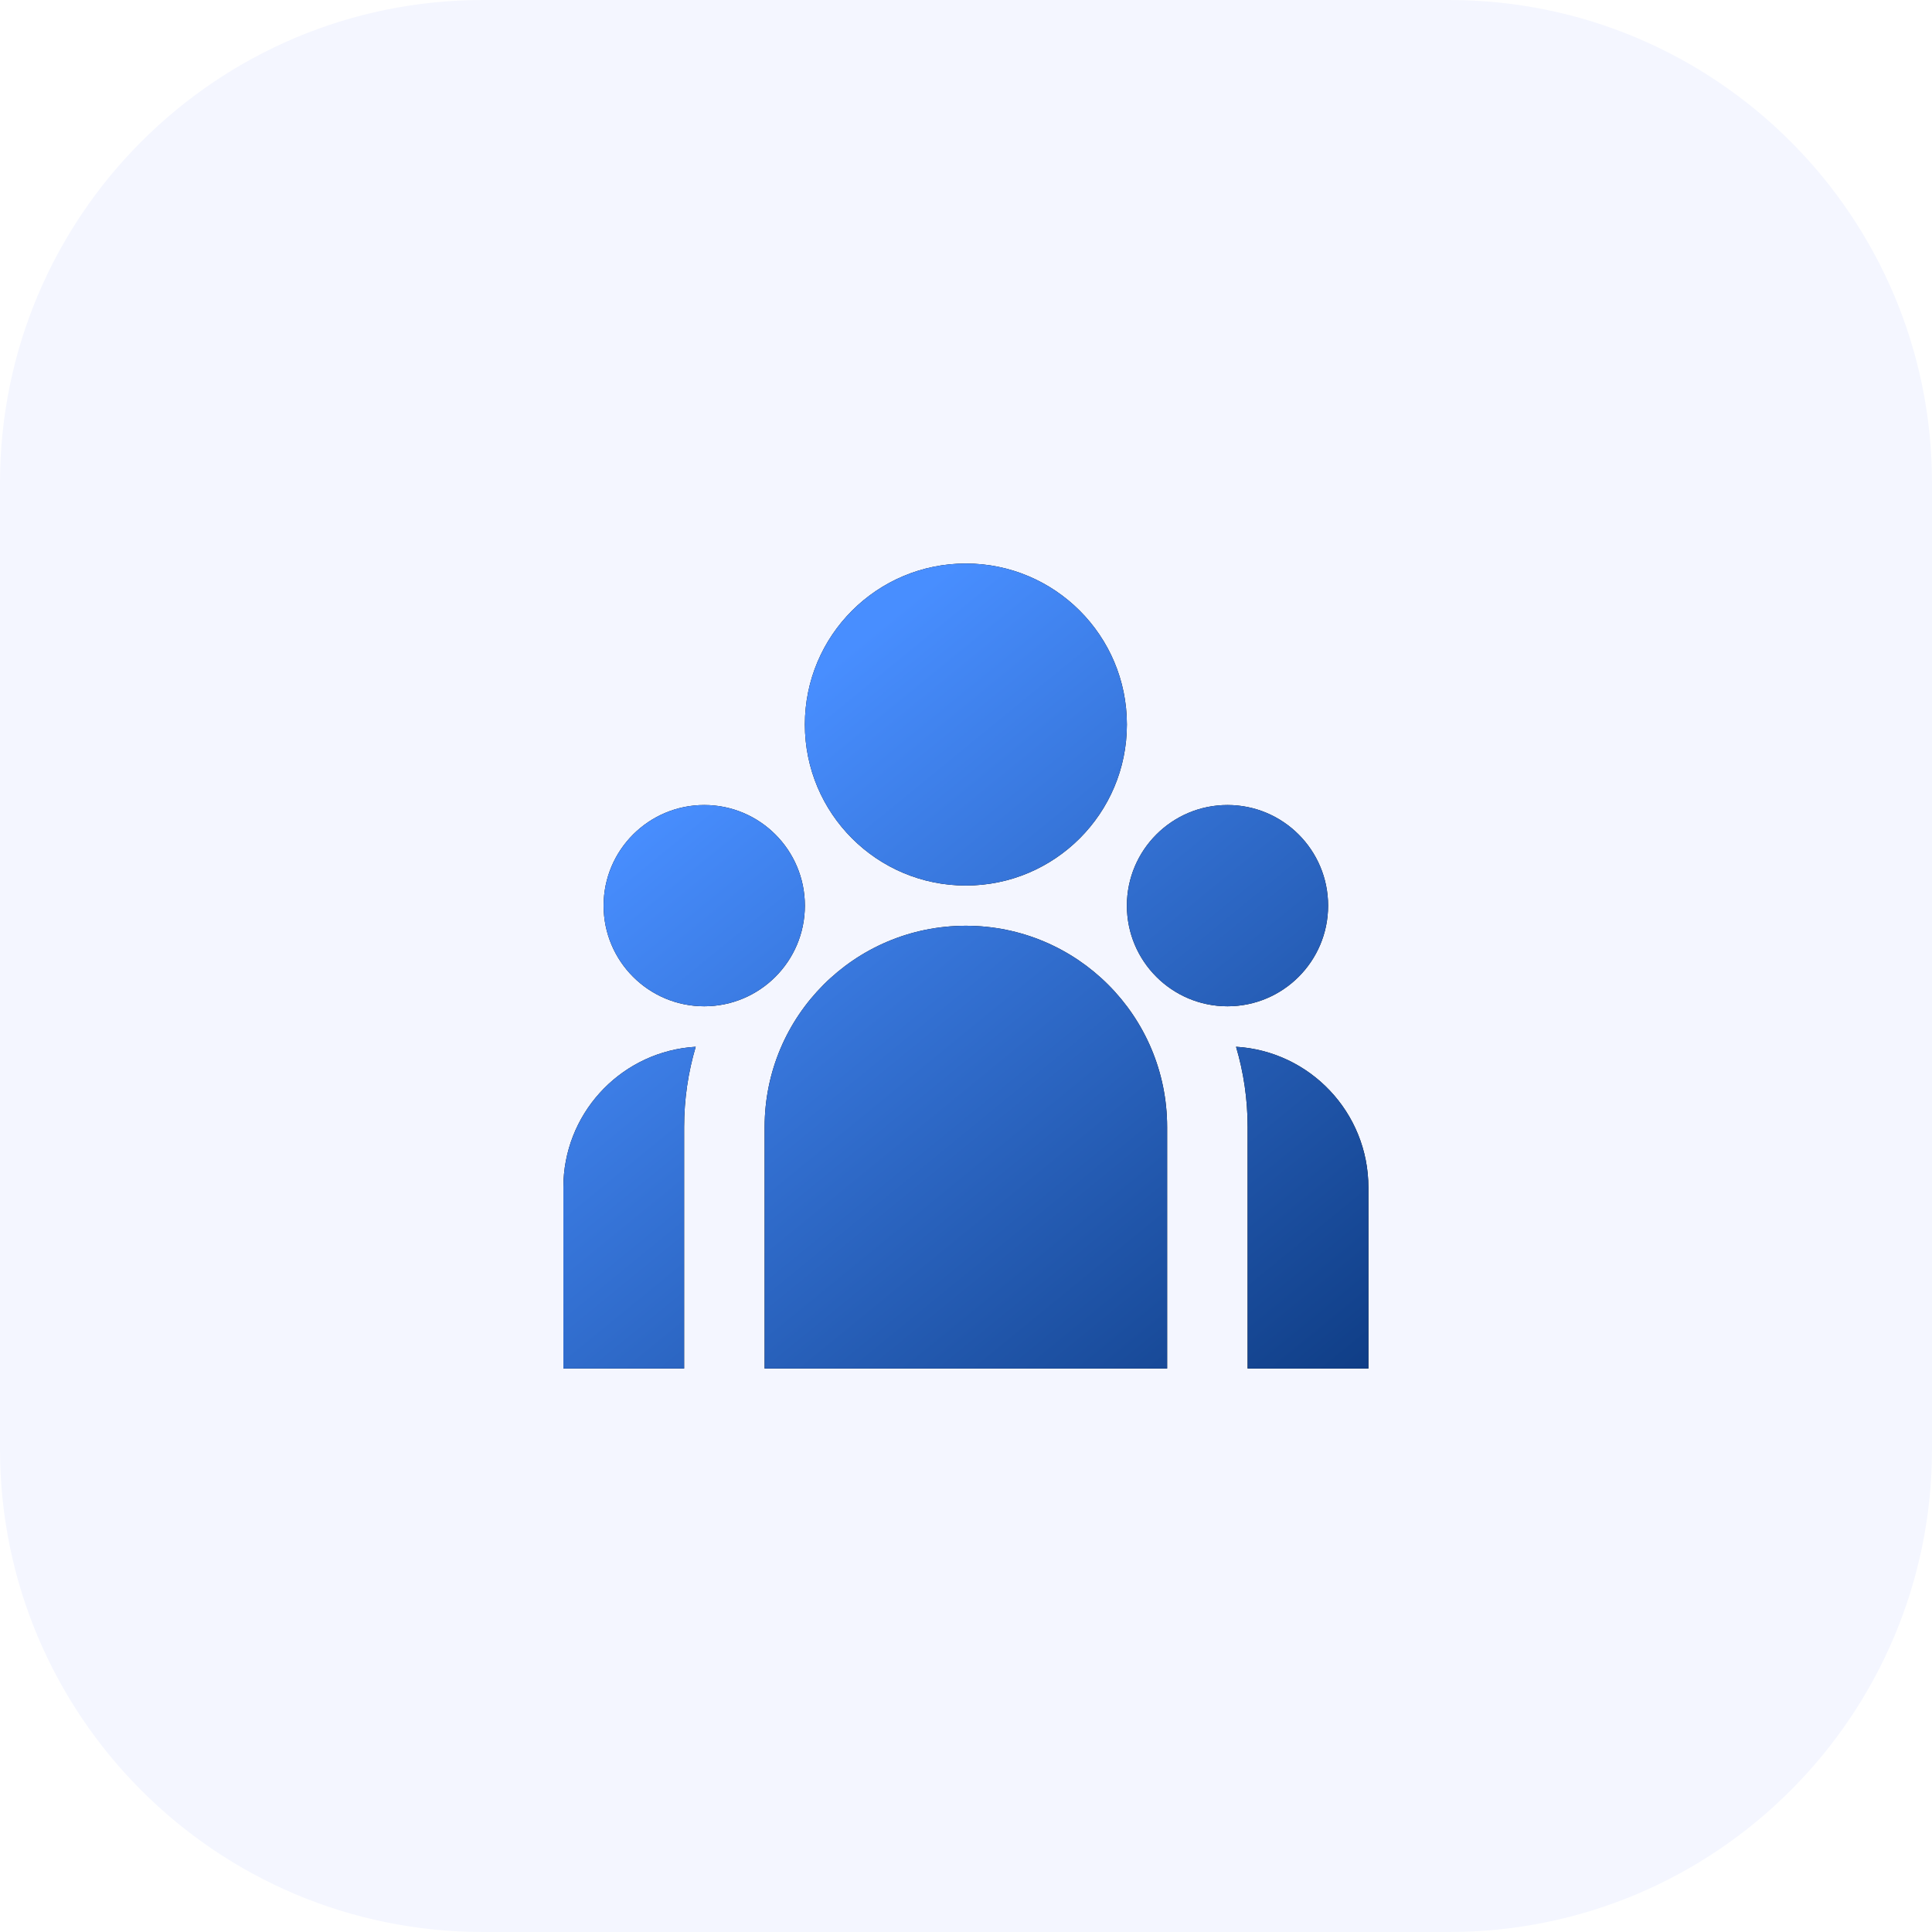
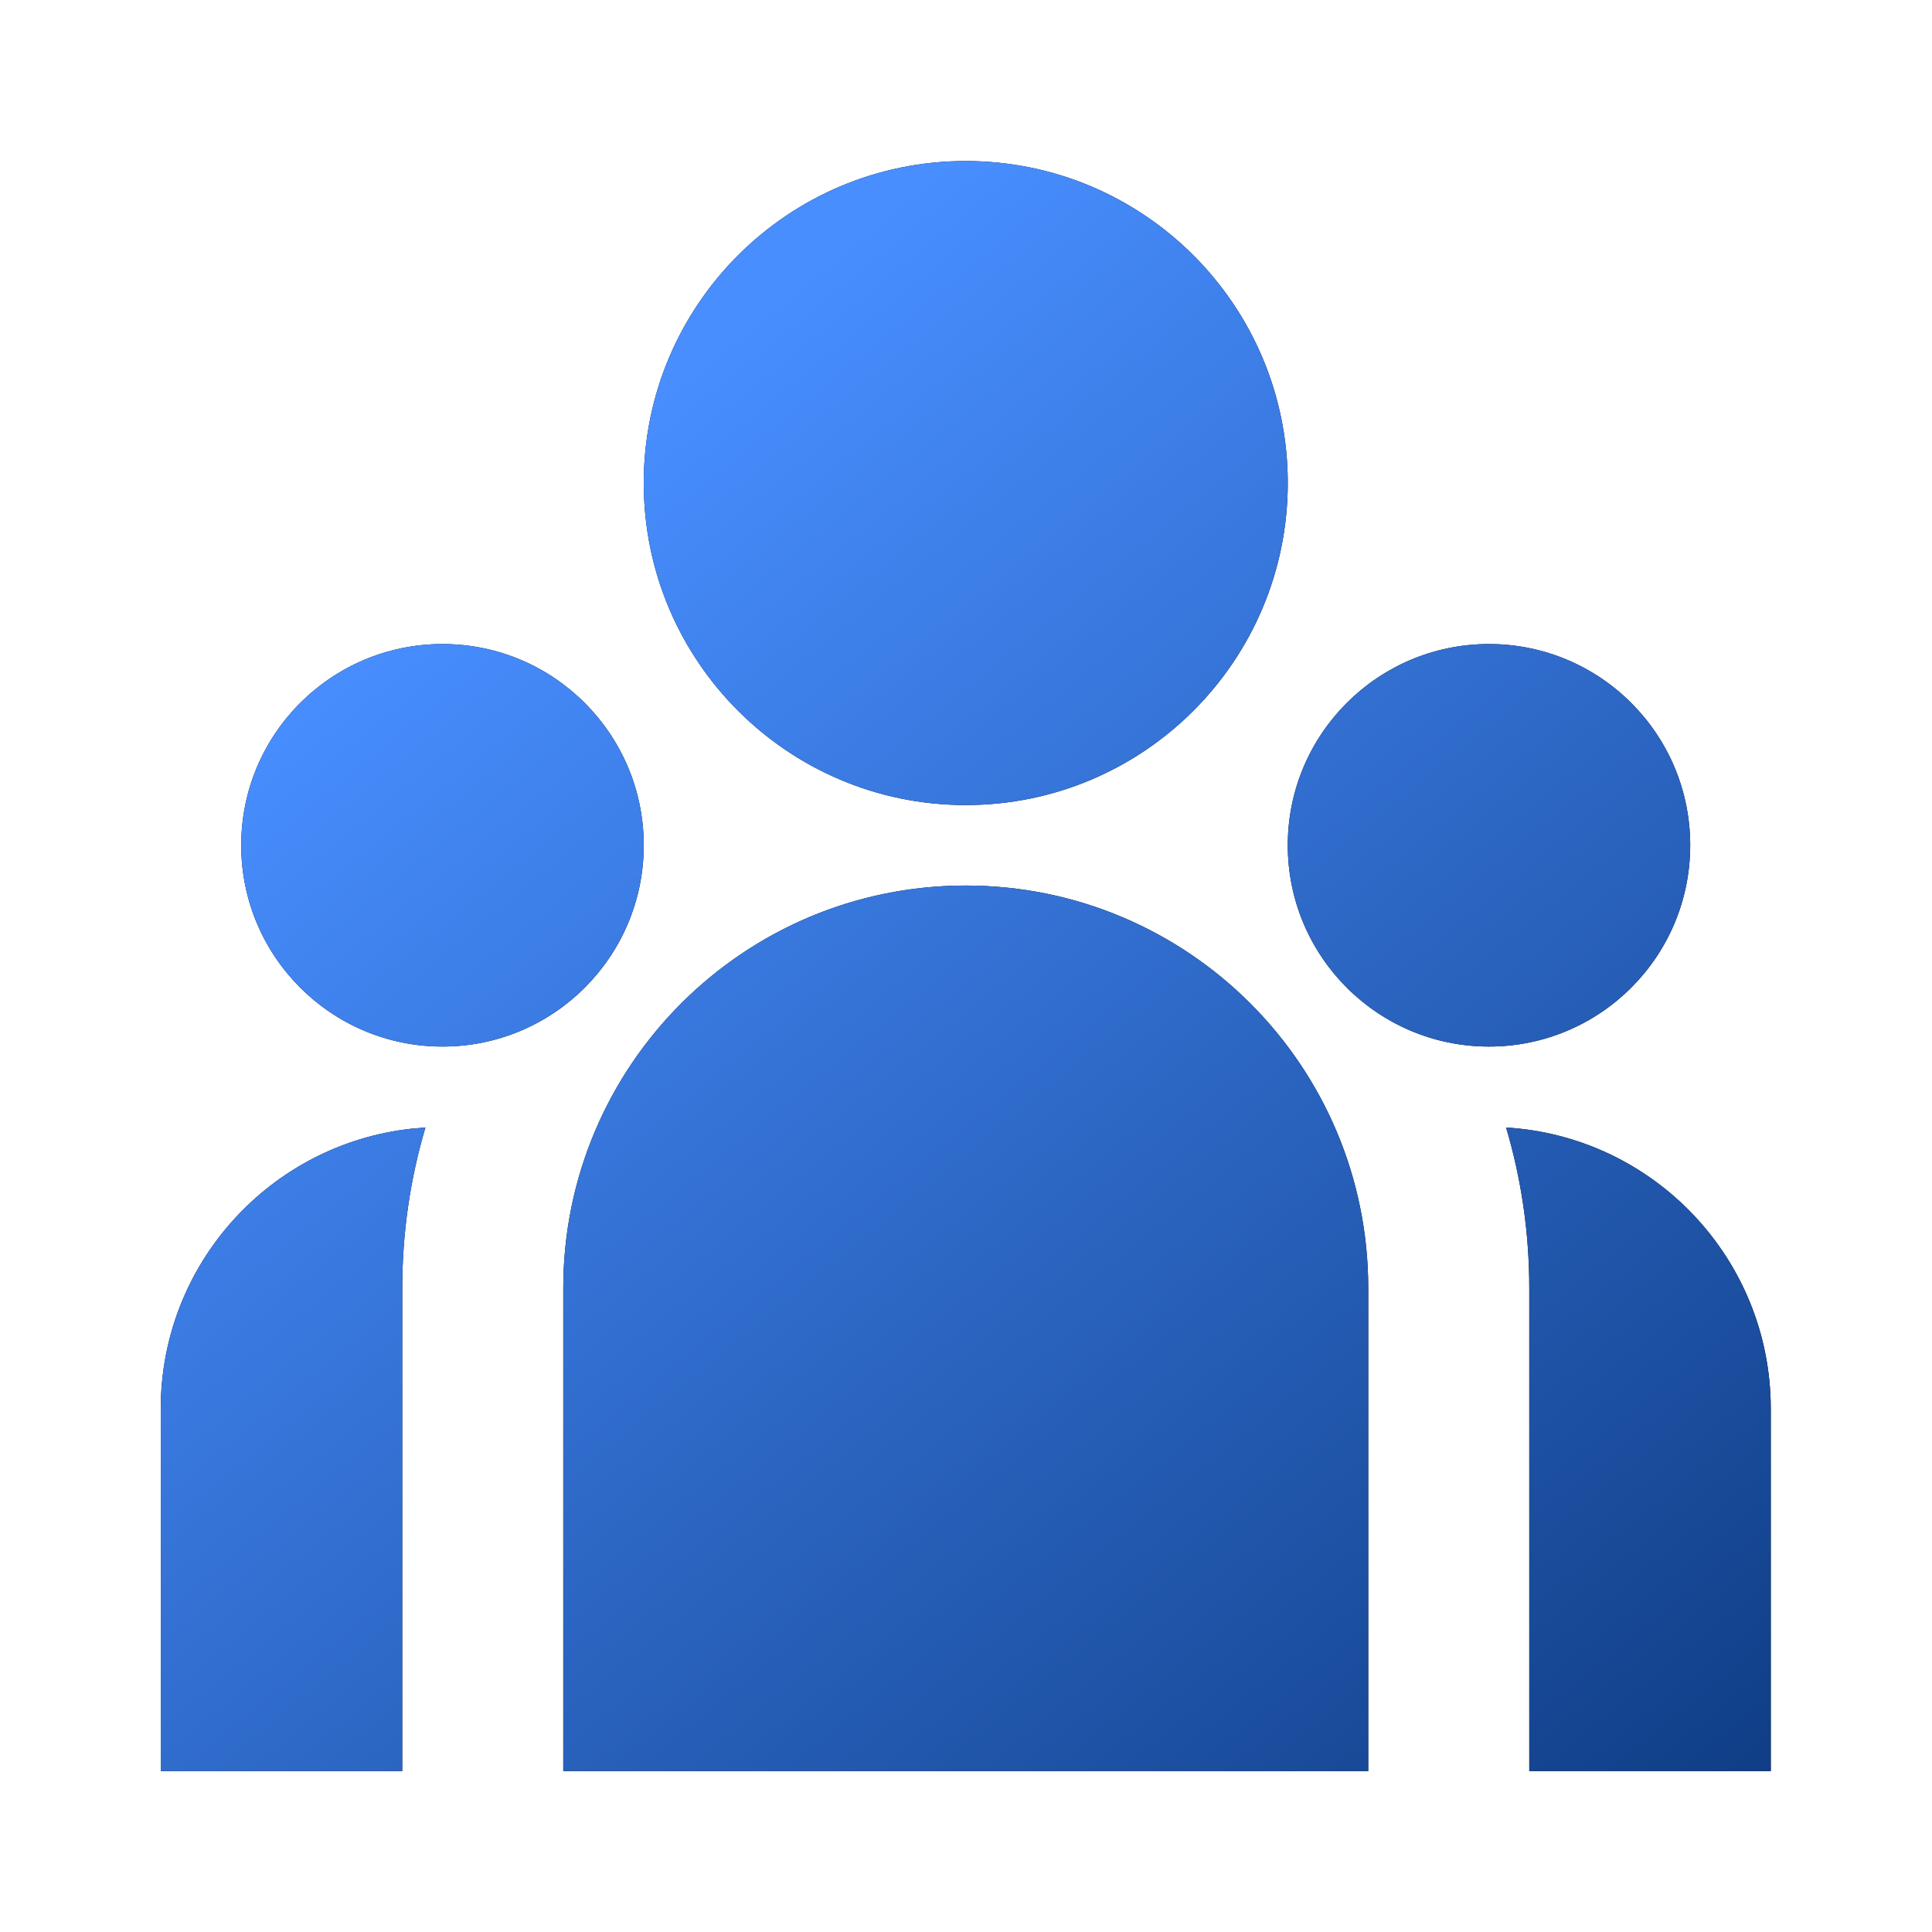
- <svg xmlns="http://www.w3.org/2000/svg" width="40" height="40" viewBox="0 0 40 40" fill="none">
-   <rect width="40" height="40" rx="10" fill="#F4F6FF" />
-   <path d="M19.997 18.334C21.838 18.334 23.331 16.841 23.331 15C23.331 13.159 21.838 11.667 19.997 11.667C18.156 11.667 16.664 13.159 16.664 15C16.664 16.841 18.156 18.334 19.997 18.334ZM14.581 20.834C15.731 20.834 16.664 19.901 16.664 18.75C16.664 17.6 15.731 16.667 14.581 16.667C13.43 16.667 12.497 17.6 12.497 18.75C12.497 19.901 13.43 20.834 14.581 20.834ZM27.497 18.75C27.497 19.901 26.565 20.834 25.414 20.834C24.264 20.834 23.331 19.901 23.331 18.75C23.331 17.6 24.264 16.667 25.414 16.667C26.565 16.667 27.497 17.6 27.497 18.75ZM19.997 19.167C22.299 19.167 24.164 21.032 24.164 23.334V28.334H15.831V23.334C15.831 21.032 17.696 19.167 19.997 19.167ZM14.164 23.334C14.164 22.756 14.248 22.198 14.404 21.672L14.263 21.684C12.802 21.842 11.664 23.08 11.664 24.584V28.334H14.164V23.334ZM28.331 28.334V24.584C28.331 23.032 27.119 21.763 25.591 21.672C25.747 22.198 25.831 22.756 25.831 23.334V28.334H28.331Z" fill="black" />
-   <path d="M19.997 18.334C21.838 18.334 23.331 16.841 23.331 15C23.331 13.159 21.838 11.667 19.997 11.667C18.156 11.667 16.664 13.159 16.664 15C16.664 16.841 18.156 18.334 19.997 18.334ZM14.581 20.834C15.731 20.834 16.664 19.901 16.664 18.75C16.664 17.6 15.731 16.667 14.581 16.667C13.43 16.667 12.497 17.6 12.497 18.75C12.497 19.901 13.43 20.834 14.581 20.834ZM27.497 18.75C27.497 19.901 26.565 20.834 25.414 20.834C24.264 20.834 23.331 19.901 23.331 18.75C23.331 17.6 24.264 16.667 25.414 16.667C26.565 16.667 27.497 17.6 27.497 18.75ZM19.997 19.167C22.299 19.167 24.164 21.032 24.164 23.334V28.334H15.831V23.334C15.831 21.032 17.696 19.167 19.997 19.167ZM14.164 23.334C14.164 22.756 14.248 22.198 14.404 21.672L14.263 21.684C12.802 21.842 11.664 23.08 11.664 24.584V28.334H14.164V23.334ZM28.331 28.334V24.584C28.331 23.032 27.119 21.763 25.591 21.672C25.747 22.198 25.831 22.756 25.831 23.334V28.334H28.331Z" fill="url(#paint0_linear_576_254)" />
+ <svg xmlns="http://www.w3.org/2000/svg" width="20" height="20" viewBox="0 0 20 20" fill="none">
+   <path d="M9.997 8.334C11.838 8.334 13.331 6.841 13.331 5C13.331 3.159 11.838 1.667 9.997 1.667C8.156 1.667 6.664 3.159 6.664 5C6.664 6.841 8.156 8.334 9.997 8.334ZM4.581 10.834C5.731 10.834 6.664 9.901 6.664 8.75C6.664 7.6 5.731 6.667 4.581 6.667C3.43 6.667 2.497 7.6 2.497 8.75C2.497 9.901 3.43 10.834 4.581 10.834ZM17.497 8.75C17.497 9.901 16.565 10.834 15.414 10.834C14.264 10.834 13.331 9.901 13.331 8.75C13.331 7.6 14.264 6.667 15.414 6.667C16.565 6.667 17.497 7.6 17.497 8.75ZM9.997 9.167C12.299 9.167 14.164 11.033 14.164 13.334V18.334H5.831V13.334C5.831 11.033 7.696 9.167 9.997 9.167ZM4.164 13.334C4.164 12.756 4.248 12.198 4.404 11.672L4.263 11.684C2.802 11.842 1.664 13.08 1.664 14.584V18.334H4.164V13.334ZM18.331 18.334V14.584C18.331 13.032 17.119 11.763 15.591 11.672C15.747 12.198 15.831 12.756 15.831 13.334V18.334H18.331Z" fill="black" />
+   <path d="M9.997 8.334C11.838 8.334 13.331 6.841 13.331 5C13.331 3.159 11.838 1.667 9.997 1.667C8.156 1.667 6.664 3.159 6.664 5C6.664 6.841 8.156 8.334 9.997 8.334ZM4.581 10.834C5.731 10.834 6.664 9.901 6.664 8.75C6.664 7.6 5.731 6.667 4.581 6.667C3.43 6.667 2.497 7.6 2.497 8.75C2.497 9.901 3.43 10.834 4.581 10.834ZM17.497 8.75C17.497 9.901 16.565 10.834 15.414 10.834C14.264 10.834 13.331 9.901 13.331 8.75C13.331 7.6 14.264 6.667 15.414 6.667C16.565 6.667 17.497 7.6 17.497 8.75ZM9.997 9.167C12.299 9.167 14.164 11.033 14.164 13.334V18.334H5.831V13.334C5.831 11.033 7.696 9.167 9.997 9.167ZM4.164 13.334C4.164 12.756 4.248 12.198 4.404 11.672L4.263 11.684C2.802 11.842 1.664 13.08 1.664 14.584V18.334H4.164V13.334ZM18.331 18.334V14.584C18.331 13.032 17.119 11.763 15.591 11.672C15.747 12.198 15.831 12.756 15.831 13.334V18.334H18.331Z" fill="url(#paint0_linear_576_255)" />
  <defs>
-     <linearGradient id="paint0_linear_576_254" x1="15.31" y1="15.313" x2="27.029" y2="29.636" gradientUnits="userSpaceOnUse">
+     <linearGradient id="paint0_linear_576_255" x1="5.31" y1="5.313" x2="17.029" y2="19.636" gradientUnits="userSpaceOnUse">
      <stop stop-color="#488EFF" />
      <stop offset="1" stop-color="#0F3D85" />
    </linearGradient>
  </defs>
</svg>
